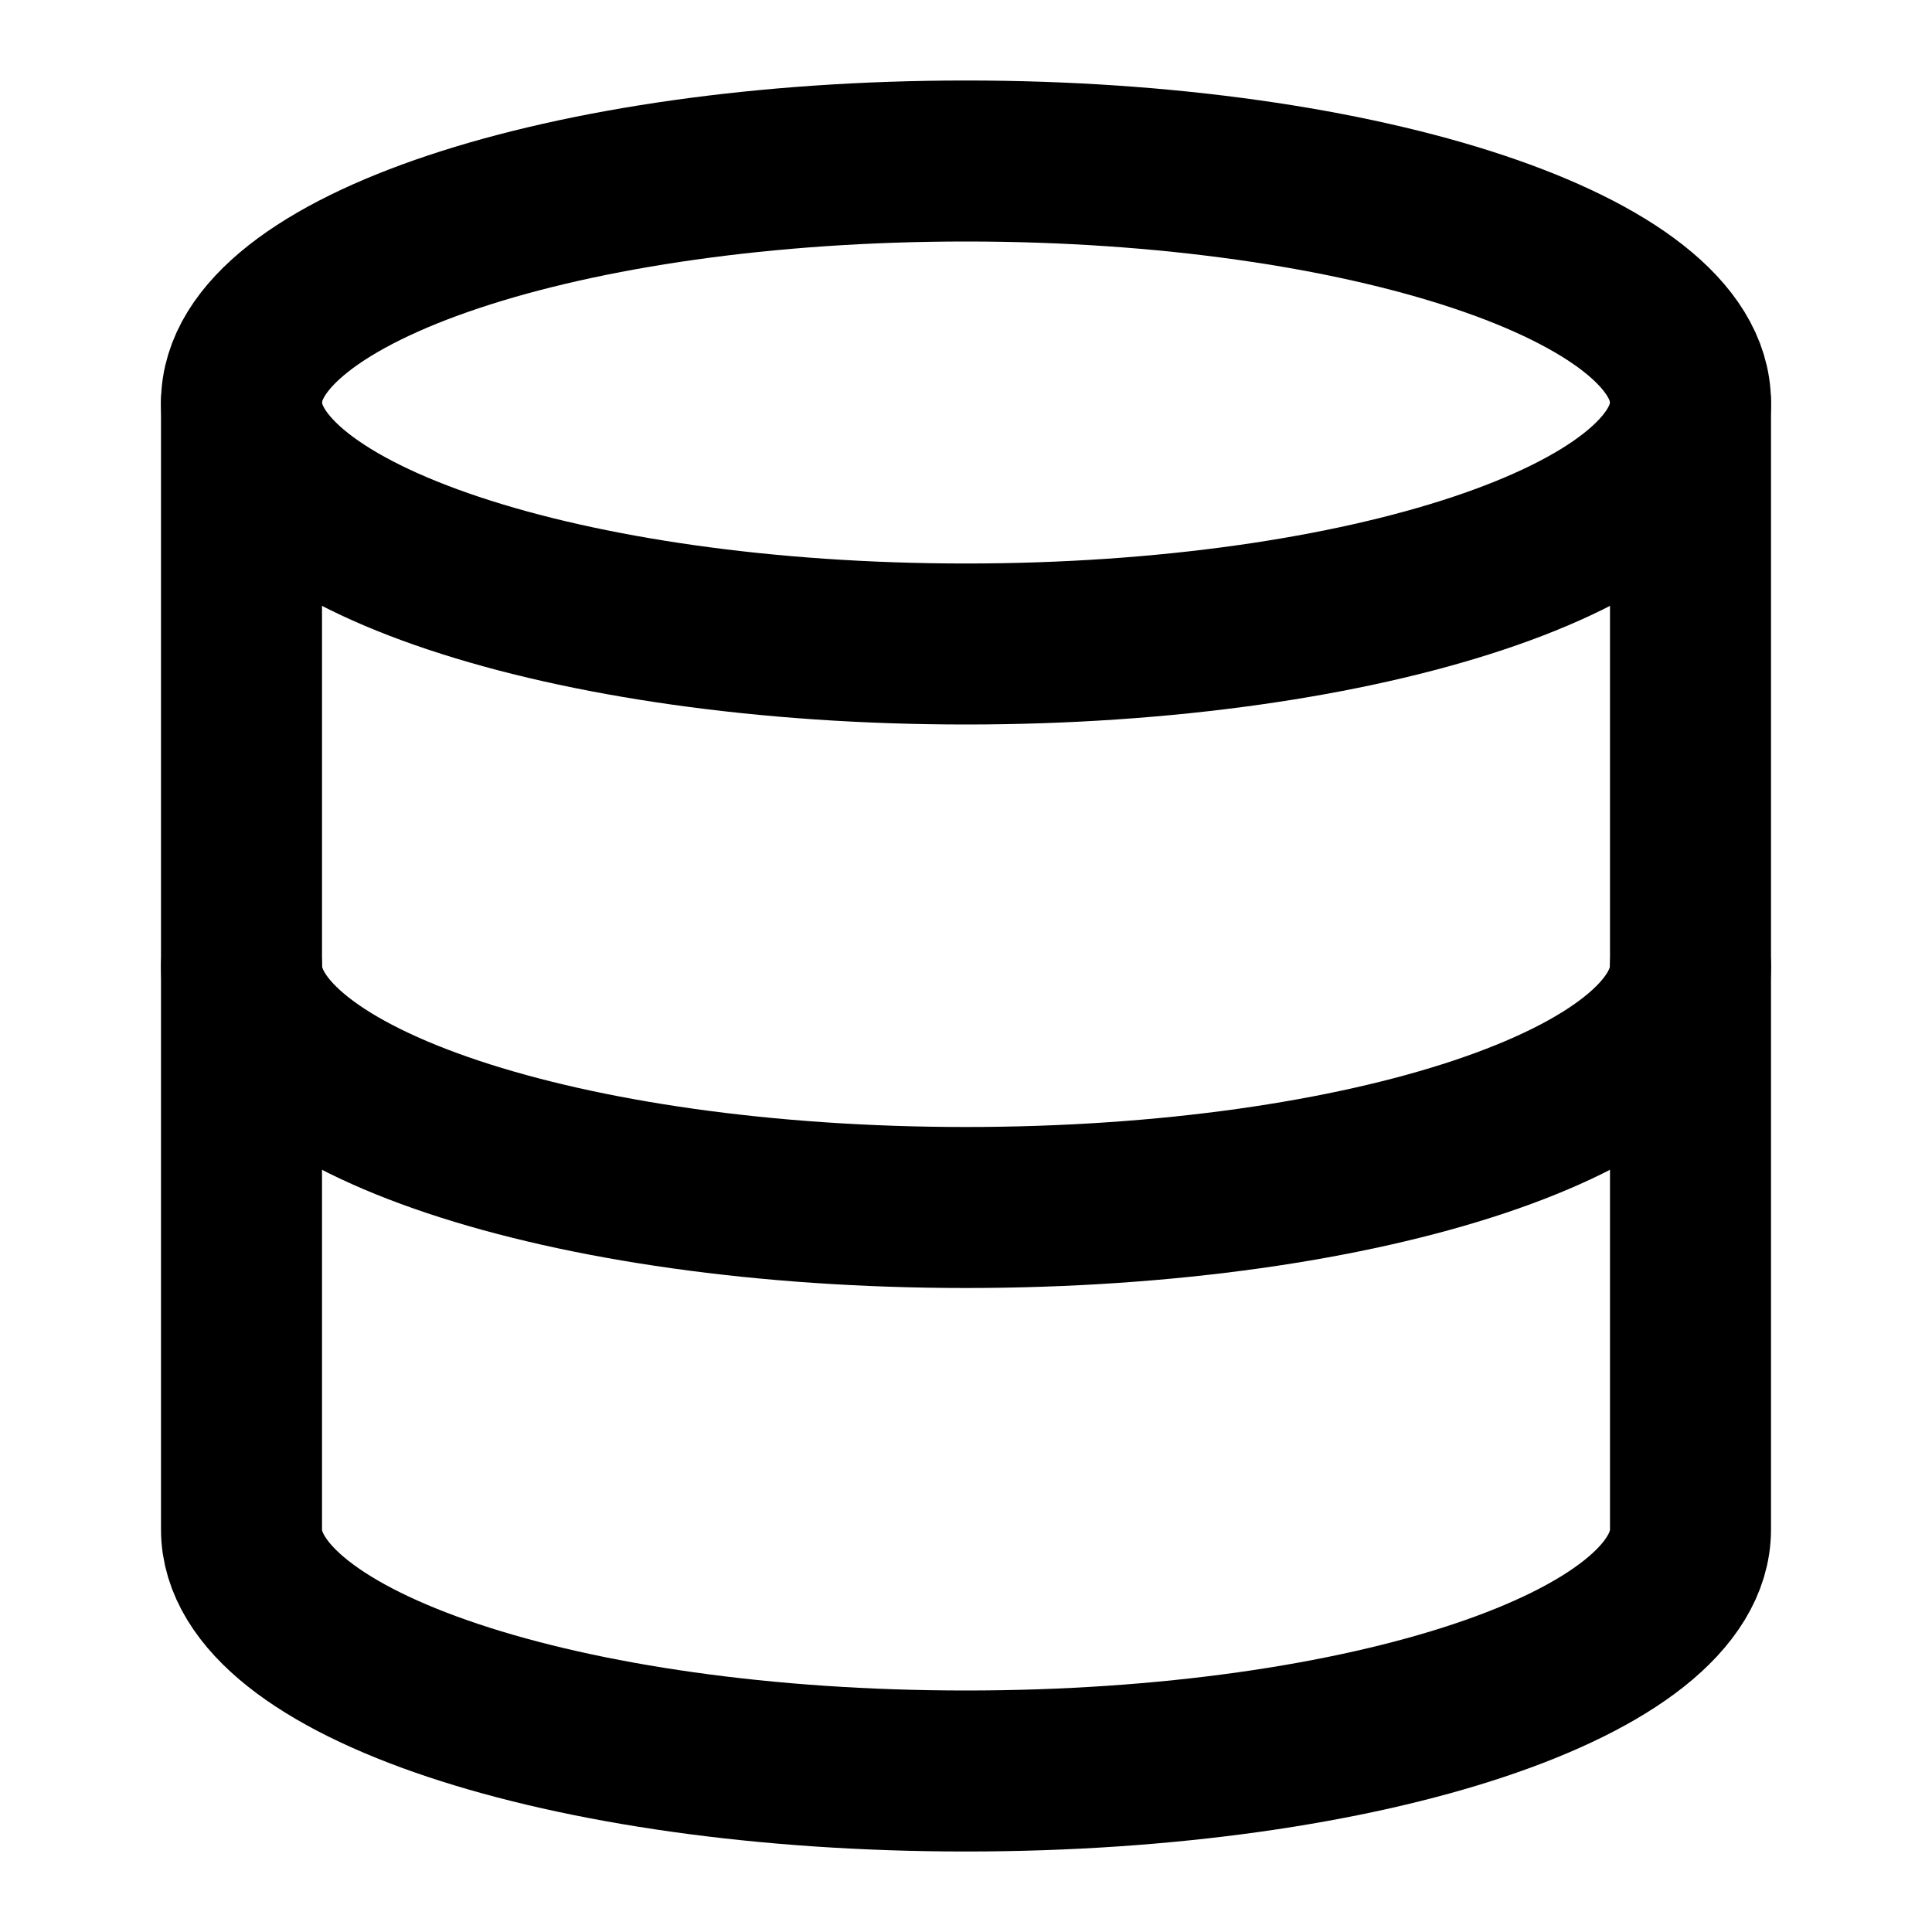
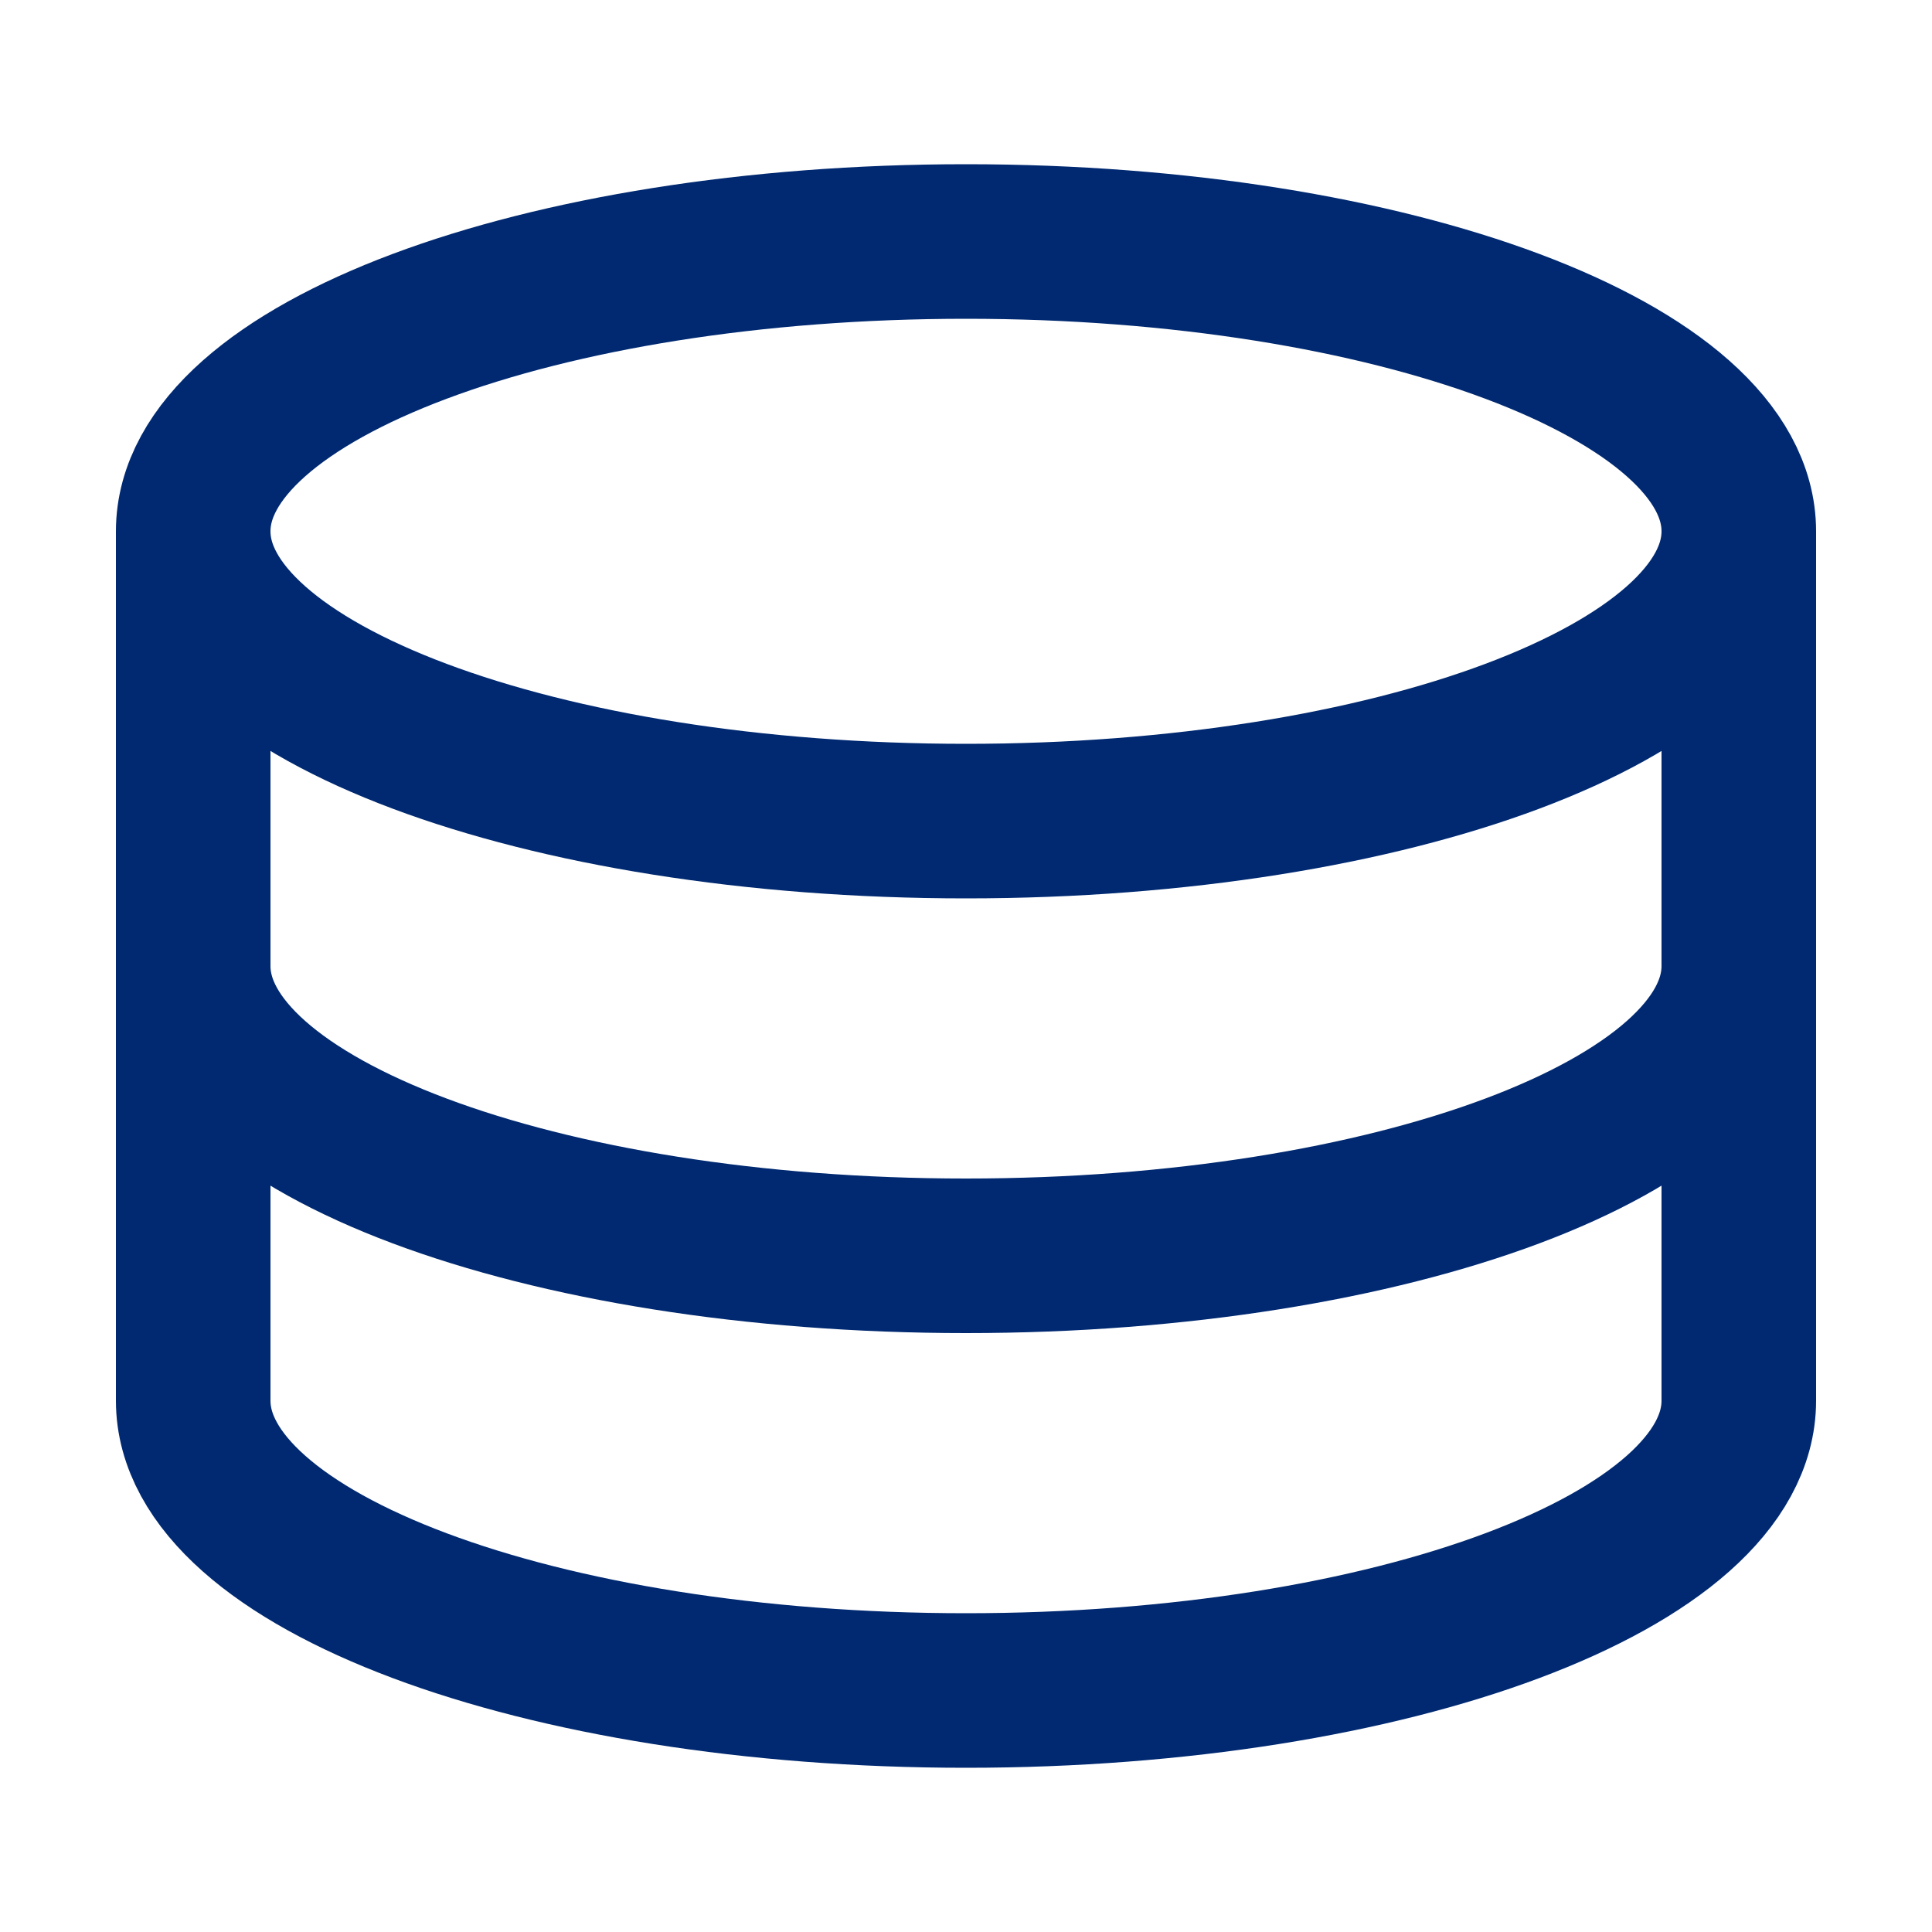
- <svg xmlns="http://www.w3.org/2000/svg" viewBox="0 0 24 24" fill="none" stroke="currentColor" stroke-width="2" stroke-linecap="round" stroke-linejoin="round">
-   <ellipse cx="12" cy="5" rx="9" ry="3" />
-   <path d="M21 12c0 1.66-4 3-9 3s-9-1.34-9-3" />
-   <path d="M3 5v14c0 1.66 4 3 9 3s9-1.34 9-3V5" />
+ <svg xmlns="http://www.w3.org/2000/svg" width="20" height="20" viewBox="0 0 20 20" fill="none">
+   <path d="M18 5.5C18 7.157 14.418 8.5 10 8.5C5.582 8.5 2 7.157 2 5.5M18 5.5C18 3.843 14.418 2.5 10 2.5C5.582 2.5 2 3.843 2 5.5M18 5.5V14.5C18 16.157 14.418 17.5 10 17.5C5.582 17.5 2 16.157 2 14.5V5.5M18 10C18 11.657 14.418 13 10 13C5.582 13 2 11.657 2 10" stroke="#002971" stroke-width="1.6" />
</svg>
